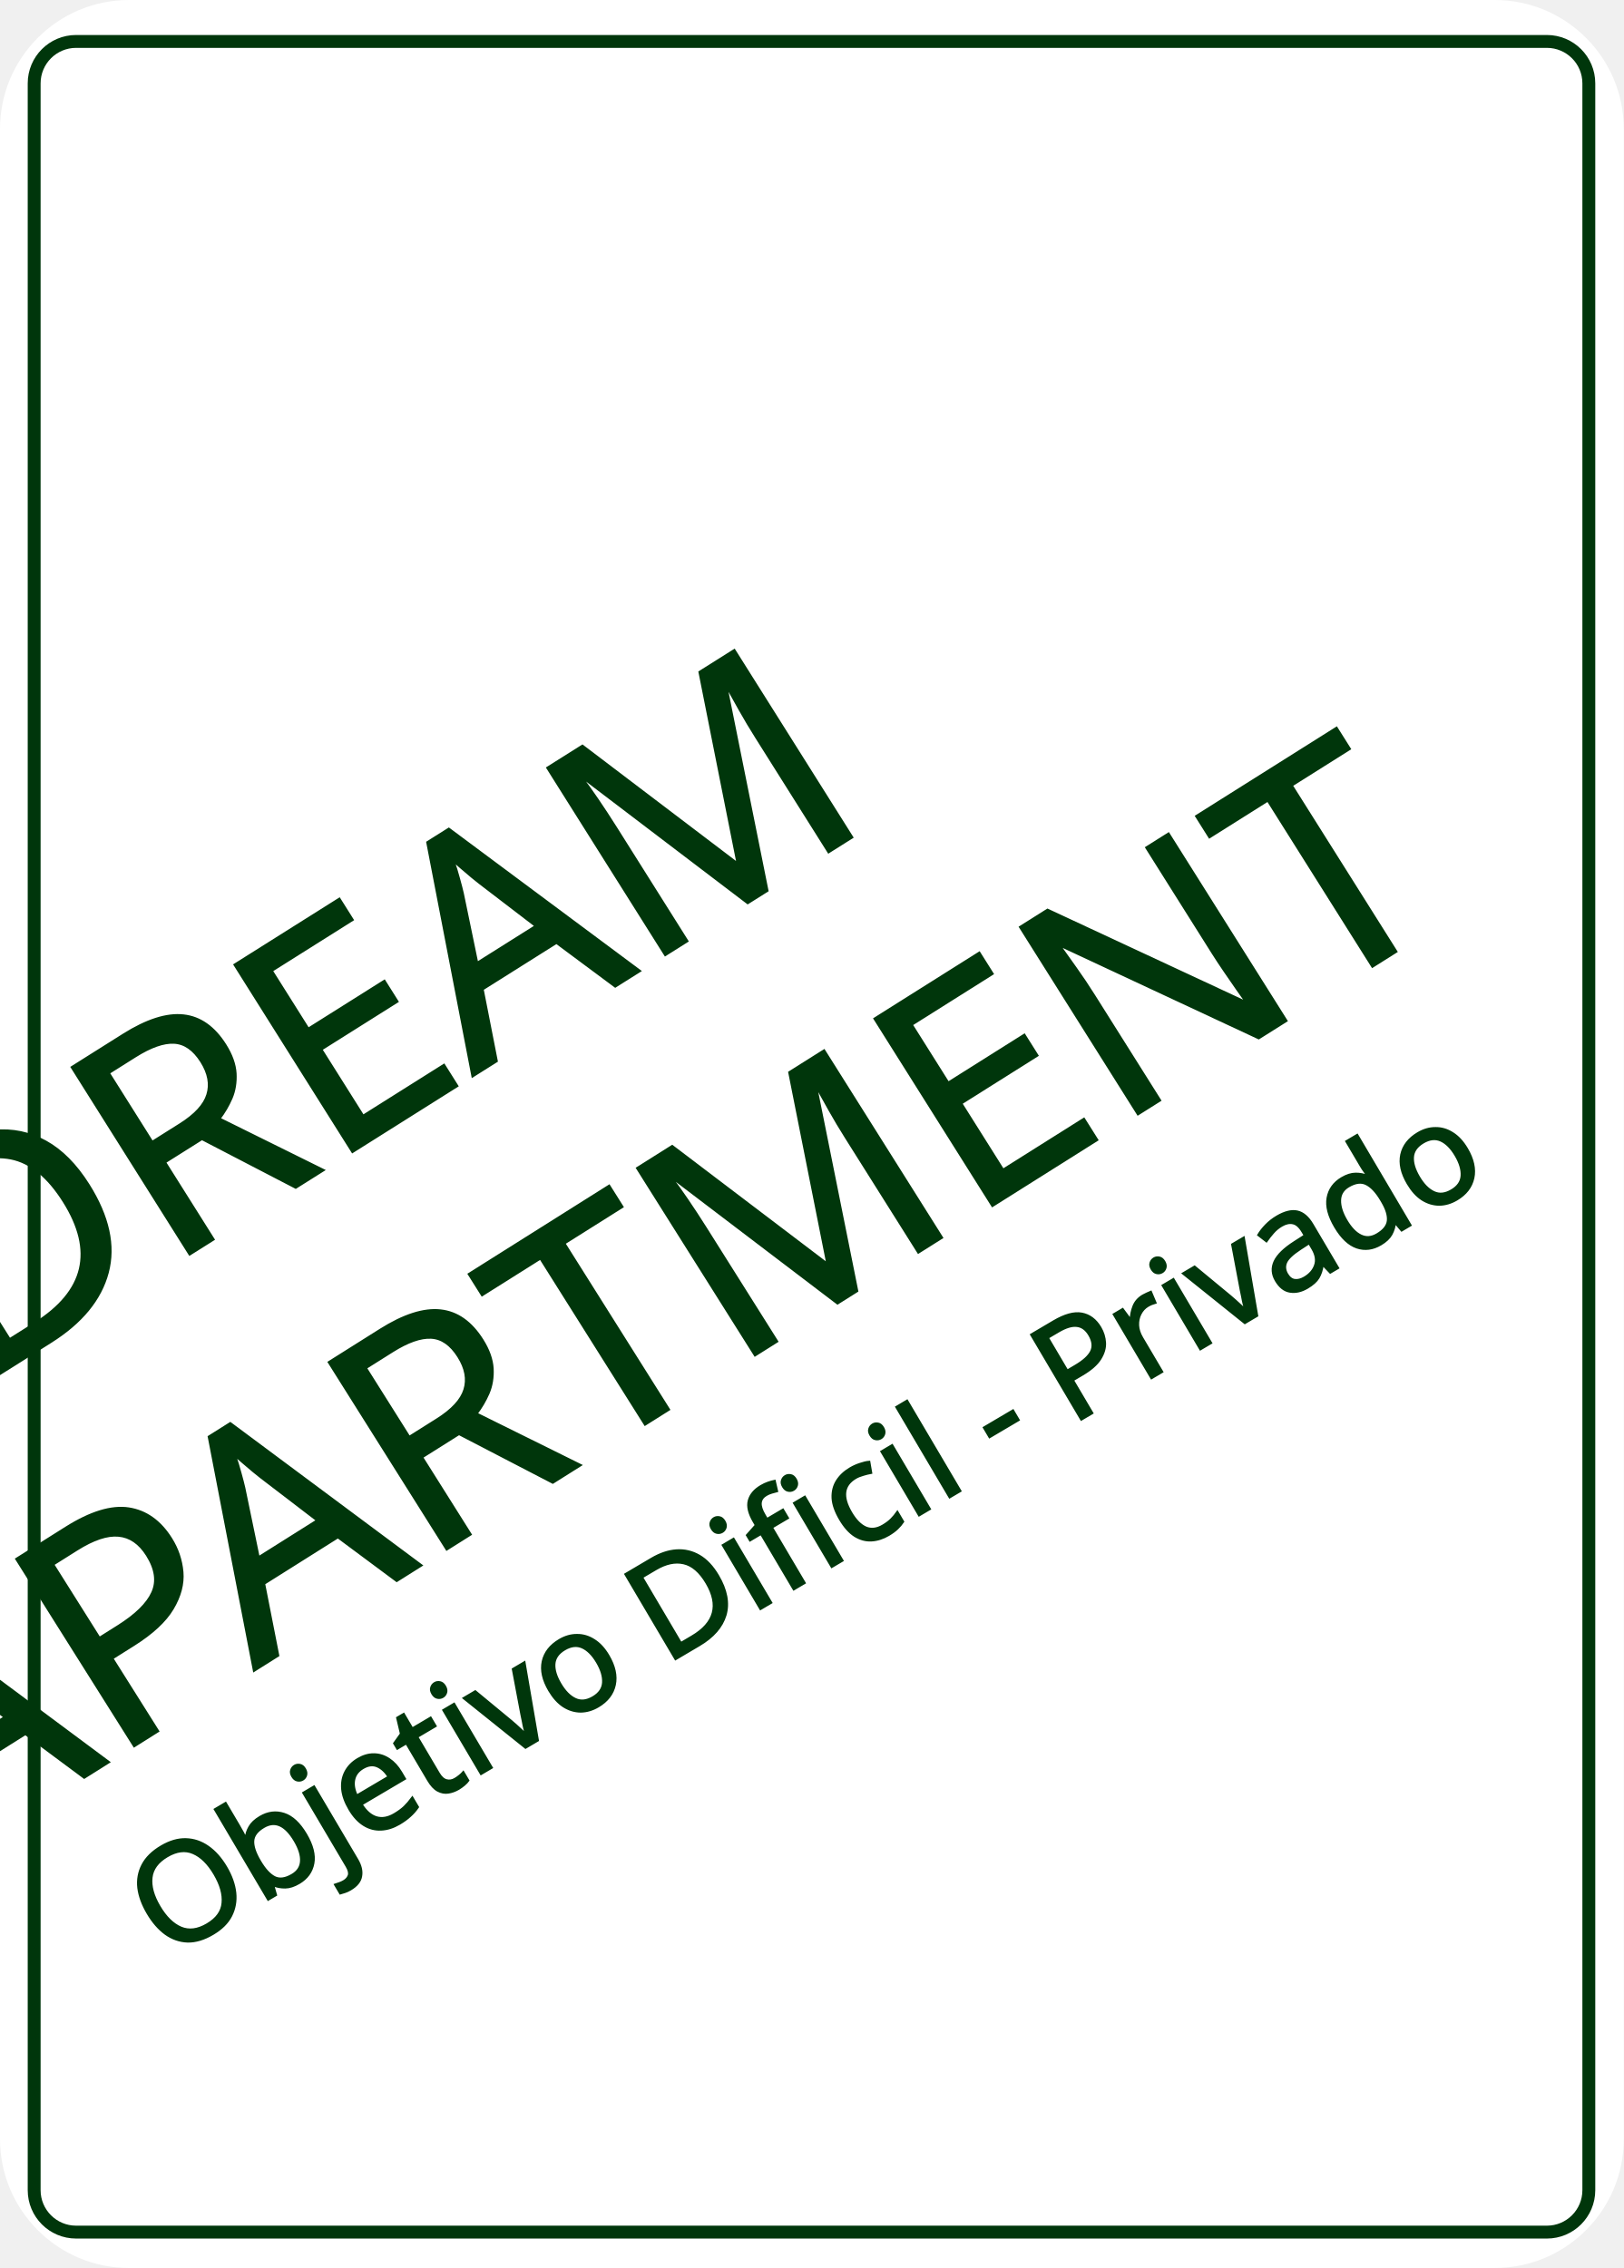
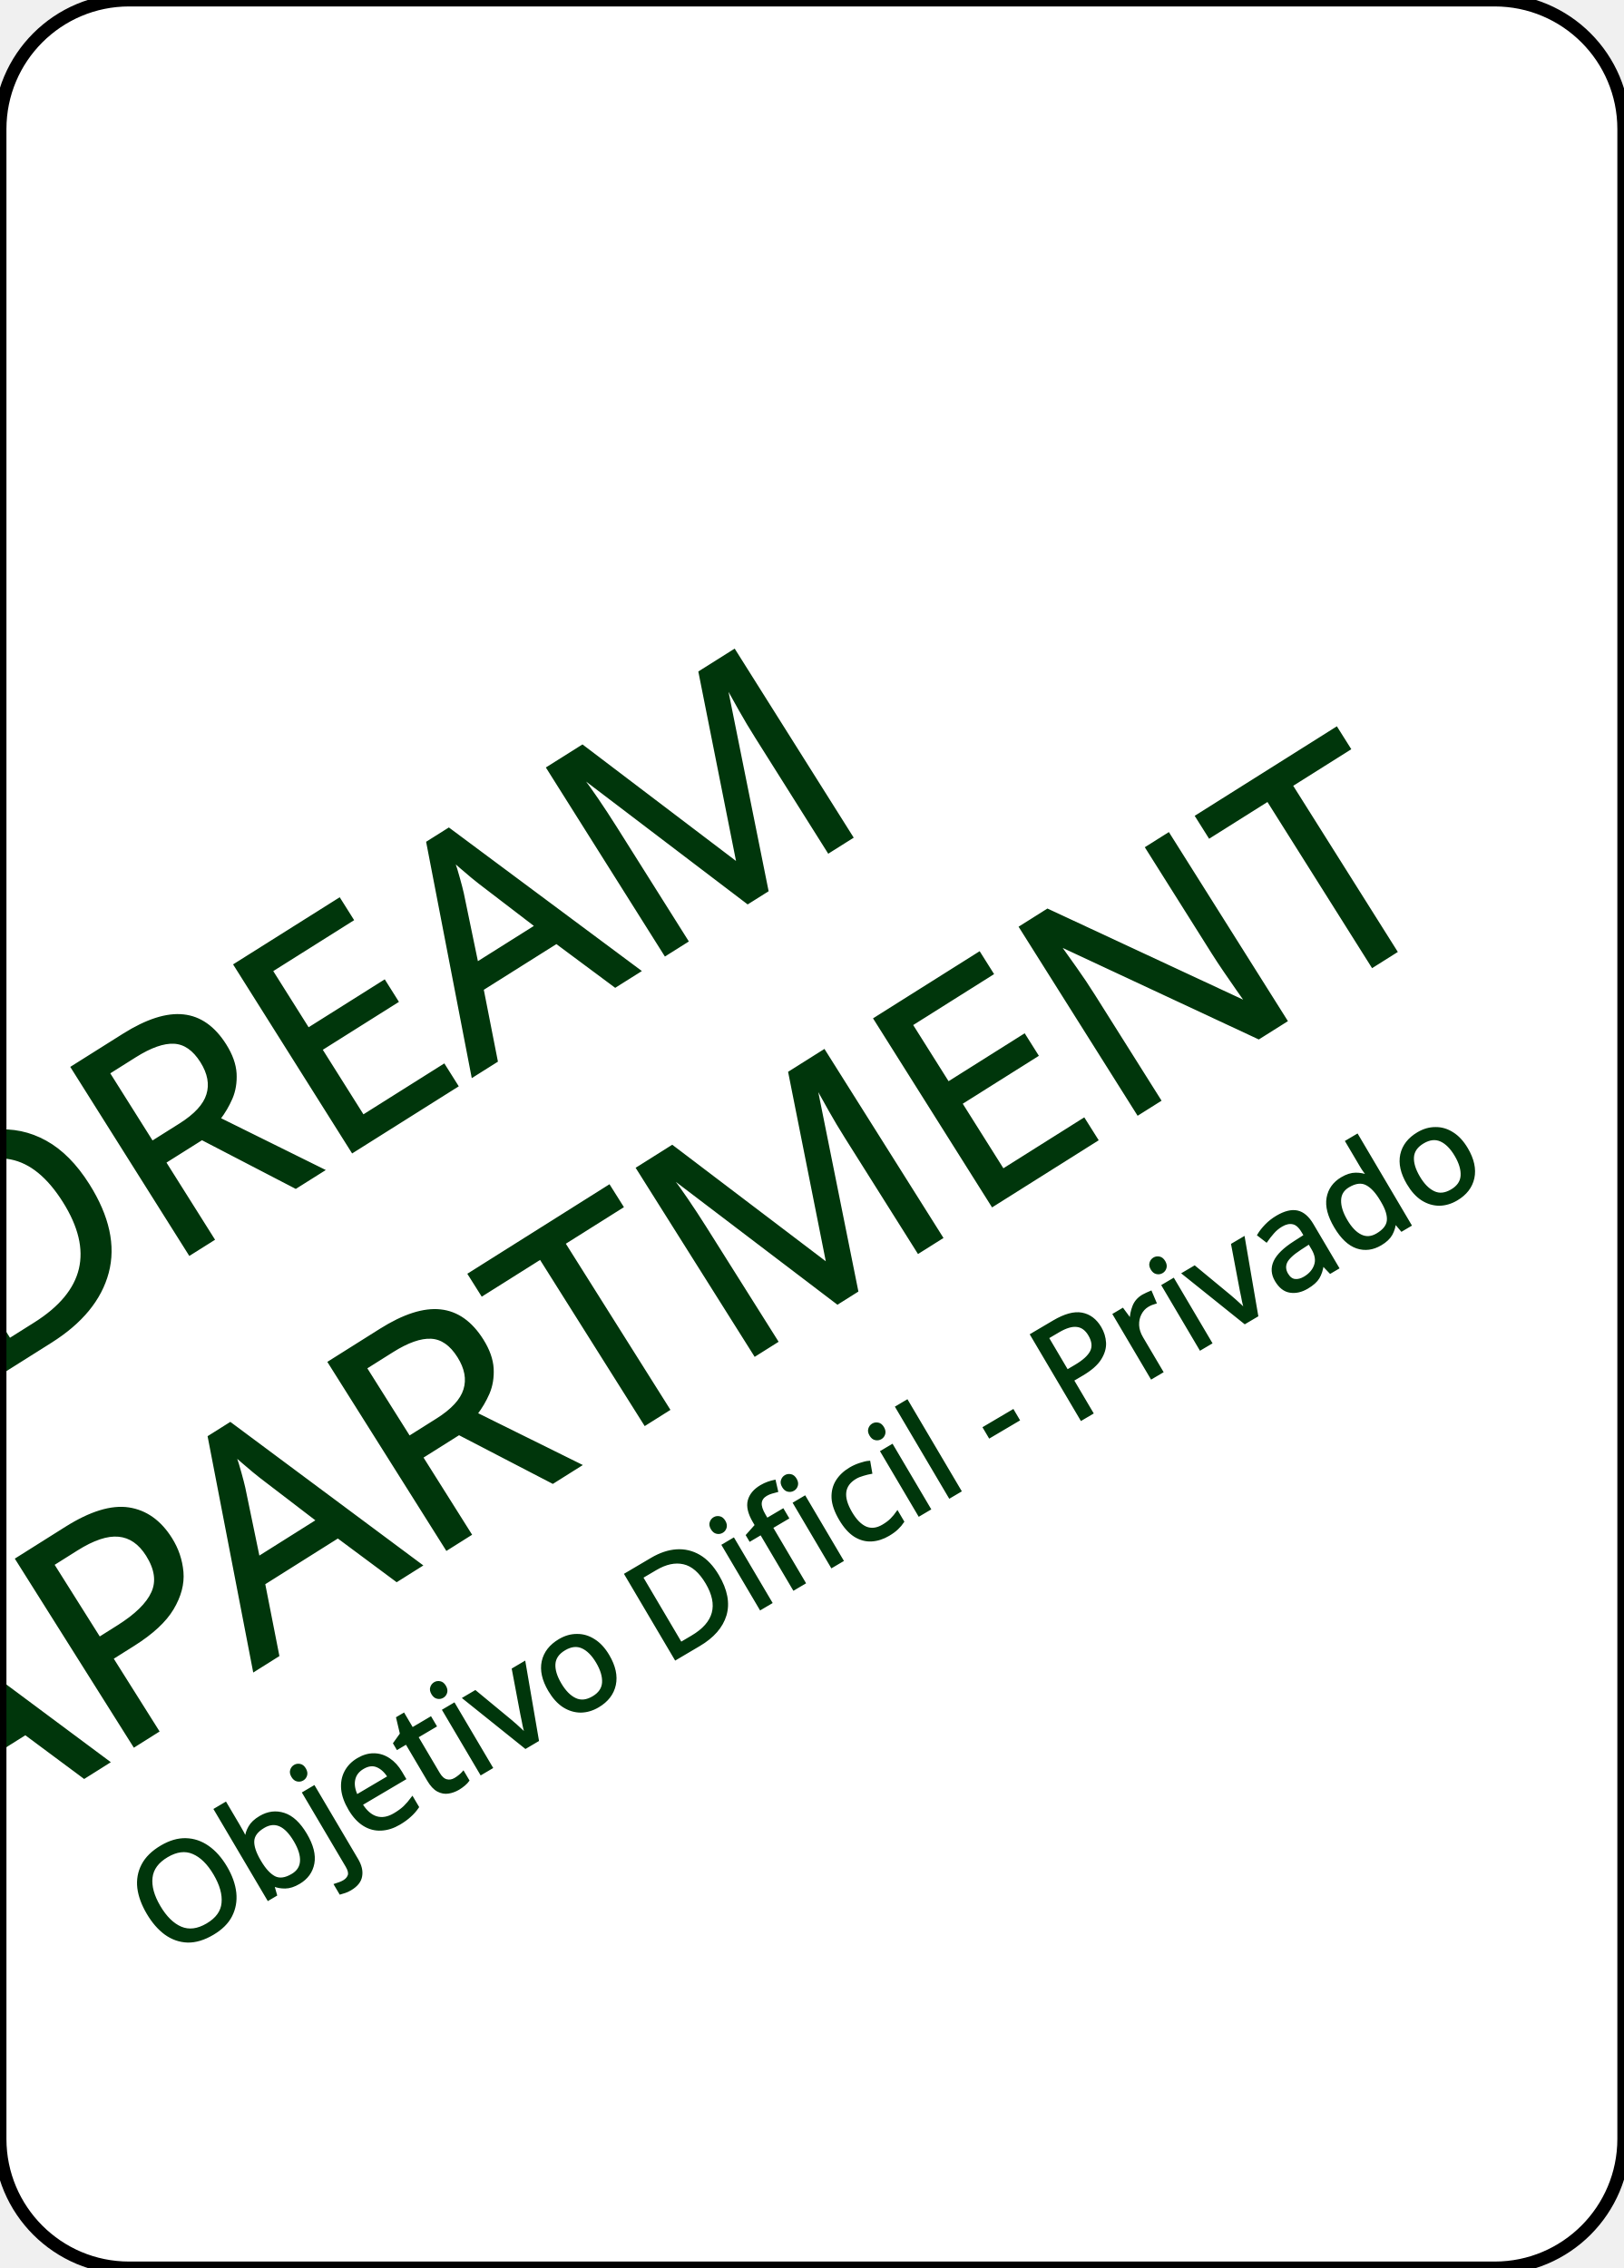
<svg xmlns="http://www.w3.org/2000/svg" xmlns:xlink="http://www.w3.org/1999/xlink" width="630" height="880" viewBox="0 0 166.688 232.833" version="1.1" id="svg1">
  <defs id="defs1">
-     <linearGradient id="linearGradient2">
-       <stop style="stop-color:#ffffff;stop-opacity:1;" offset="0" id="stop2" />
-       <stop style="stop-color:#ffffff;stop-opacity:0;" offset="0" id="stop3" />
-     </linearGradient>
    <linearGradient id="swatch463">
      <stop style="stop-color:#00360b;stop-opacity:1;" offset="0" id="stop464" />
    </linearGradient>
    <rect x="369.452" y="42.1" width="474.78" height="205.716" id="rect461" />
    <rect x="70.289" y="184.673" width="242.652" height="88.277" id="rect59" />
    <rect x="70.289" y="184.673" width="242.652" height="88.277" id="rect60" />
    <linearGradient xlink:href="#swatch463" id="linearGradient464" x1="-561.594" y1="-132.403" x2="-262.664" y2="-132.403" gradientUnits="userSpaceOnUse" />
-     <linearGradient xlink:href="#linearGradient2" id="linearGradient3" x1="-668.567" y1="-30.669" x2="-508.711" y2="-30.669" gradientUnits="userSpaceOnUse" />
  </defs>
  <g id="layer1" style="display:inline;fill:none" transform="rotate(180,335.9708,73.68498)">
    <rect style="display:inline;opacity:1;fill:#ffffff;fill-opacity:1;stroke-width:0.265;stroke-dasharray:none" id="rect25" width="166.688" height="232.833" x="-671.942" y="-147.37" ry="13.251" transform="scale(-1)" />
    <text xml:space="preserve" style="font-style:normal;font-variant:normal;font-weight:normal;font-stretch:normal;font-size:14.111px;font-family:Cantarell;-inkscape-font-specification:'Cantarell, Normal';font-variant-ligatures:normal;font-variant-caps:normal;font-variant-numeric:normal;font-variant-east-asian:normal;text-align:center;text-anchor:middle;display:inline;fill:#00360b;fill-opacity:1;stroke:#00360b;stroke-width:0.265;stroke-dasharray:none" x="-503.117" y="-286.631" id="text3" transform="rotate(149.441)">
      <tspan style="font-style:normal;font-variant:normal;font-weight:normal;font-stretch:normal;font-size:14.111px;font-family:Cantarell;-inkscape-font-specification:'Cantarell, Normal';font-variant-ligatures:normal;font-variant-caps:normal;font-variant-numeric:normal;font-variant-east-asian:normal;fill:#00360b;fill-opacity:1;stroke-width:0.265;stroke-dasharray:none" x="-503.117" y="-286.631" id="tspan4">Objetivo Dificil - Privado</tspan>
    </text>
    <text xml:space="preserve" style="font-style:normal;font-variant:normal;font-weight:normal;font-stretch:normal;font-size:31.75px;font-family:Cantarell;-inkscape-font-specification:'Cantarell, Normal';font-variant-ligatures:normal;font-variant-caps:normal;font-variant-numeric:normal;font-variant-east-asian:normal;text-align:center;text-anchor:middle;fill:#00360b;fill-opacity:1;stroke:#00360b;stroke-width:0.265;stroke-dasharray:none" x="-484.756" y="-363.387" id="text1" transform="rotate(147.8053)">
      <tspan id="tspan1" style="font-style:normal;font-variant:normal;font-weight:normal;font-stretch:normal;font-size:31.75px;font-family:Cantarell;-inkscape-font-specification:'Cantarell, Normal';font-variant-ligatures:normal;font-variant-caps:normal;font-variant-numeric:normal;font-variant-east-asian:normal;text-align:center;text-anchor:middle;fill:#00360b;fill-opacity:1;stroke-width:0.265;stroke-dasharray:none" x="-484.756" y="-363.387">DREAM</tspan>
      <tspan style="font-style:normal;font-variant:normal;font-weight:normal;font-stretch:normal;font-size:31.75px;font-family:Cantarell;-inkscape-font-specification:'Cantarell, Normal';font-variant-ligatures:normal;font-variant-caps:normal;font-variant-numeric:normal;font-variant-east-asian:normal;text-align:center;text-anchor:middle;fill:#00360b;fill-opacity:1;stroke-width:0.265;stroke-dasharray:none" x="-484.756" y="-323.699" id="tspan2">APARTMENT</tspan>
    </text>
-     <rect style="fill:url(#linearGradient3);fill-opacity:1;stroke:#00360b;stroke-width:1.323;stroke-dasharray:none" id="rect2" width="159.592" height="224.896" x="-668.435" y="-143.117" transform="scale(-1)" ry="4.305" />
+     <rect style="display:inline;fill:none;stroke:#000000;stroke-width:1.323;stroke-dasharray:none;stroke-opacity:1" id="rect25-9" width="166.688" height="232.833" x="-671.942" y="-147.37" ry="13.251" transform="scale(-1)" />
  </g>
</svg>
